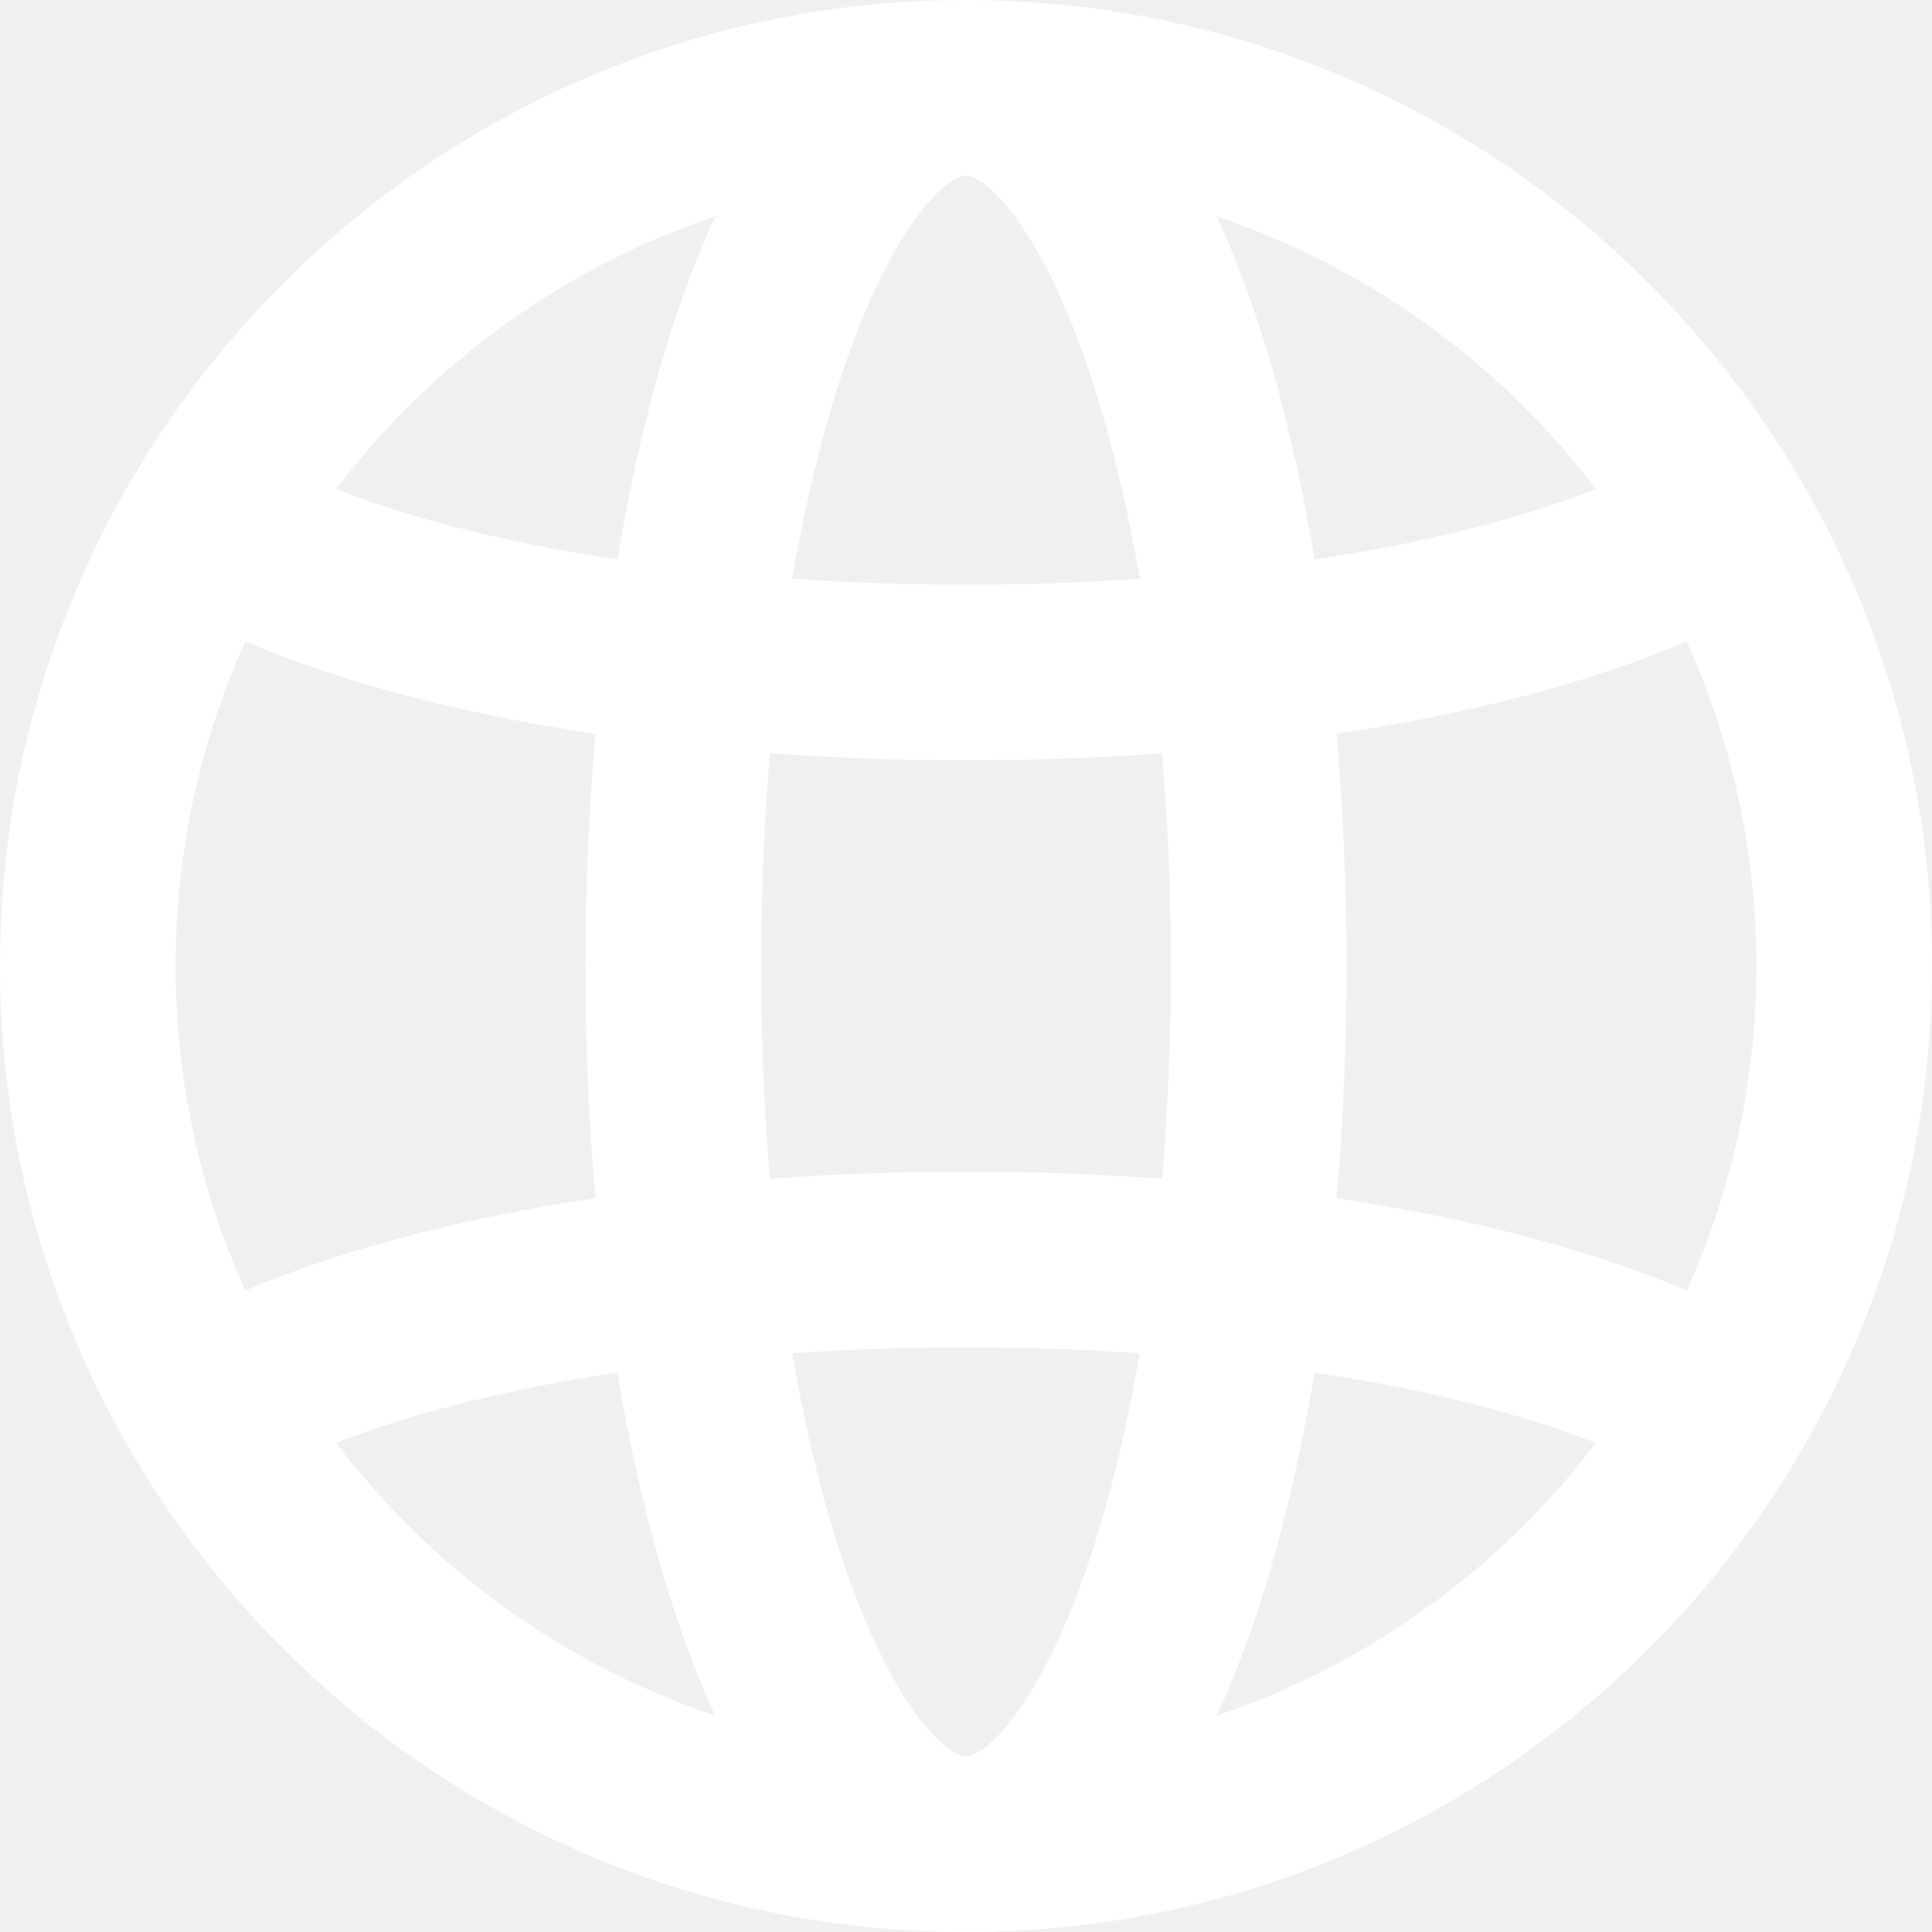
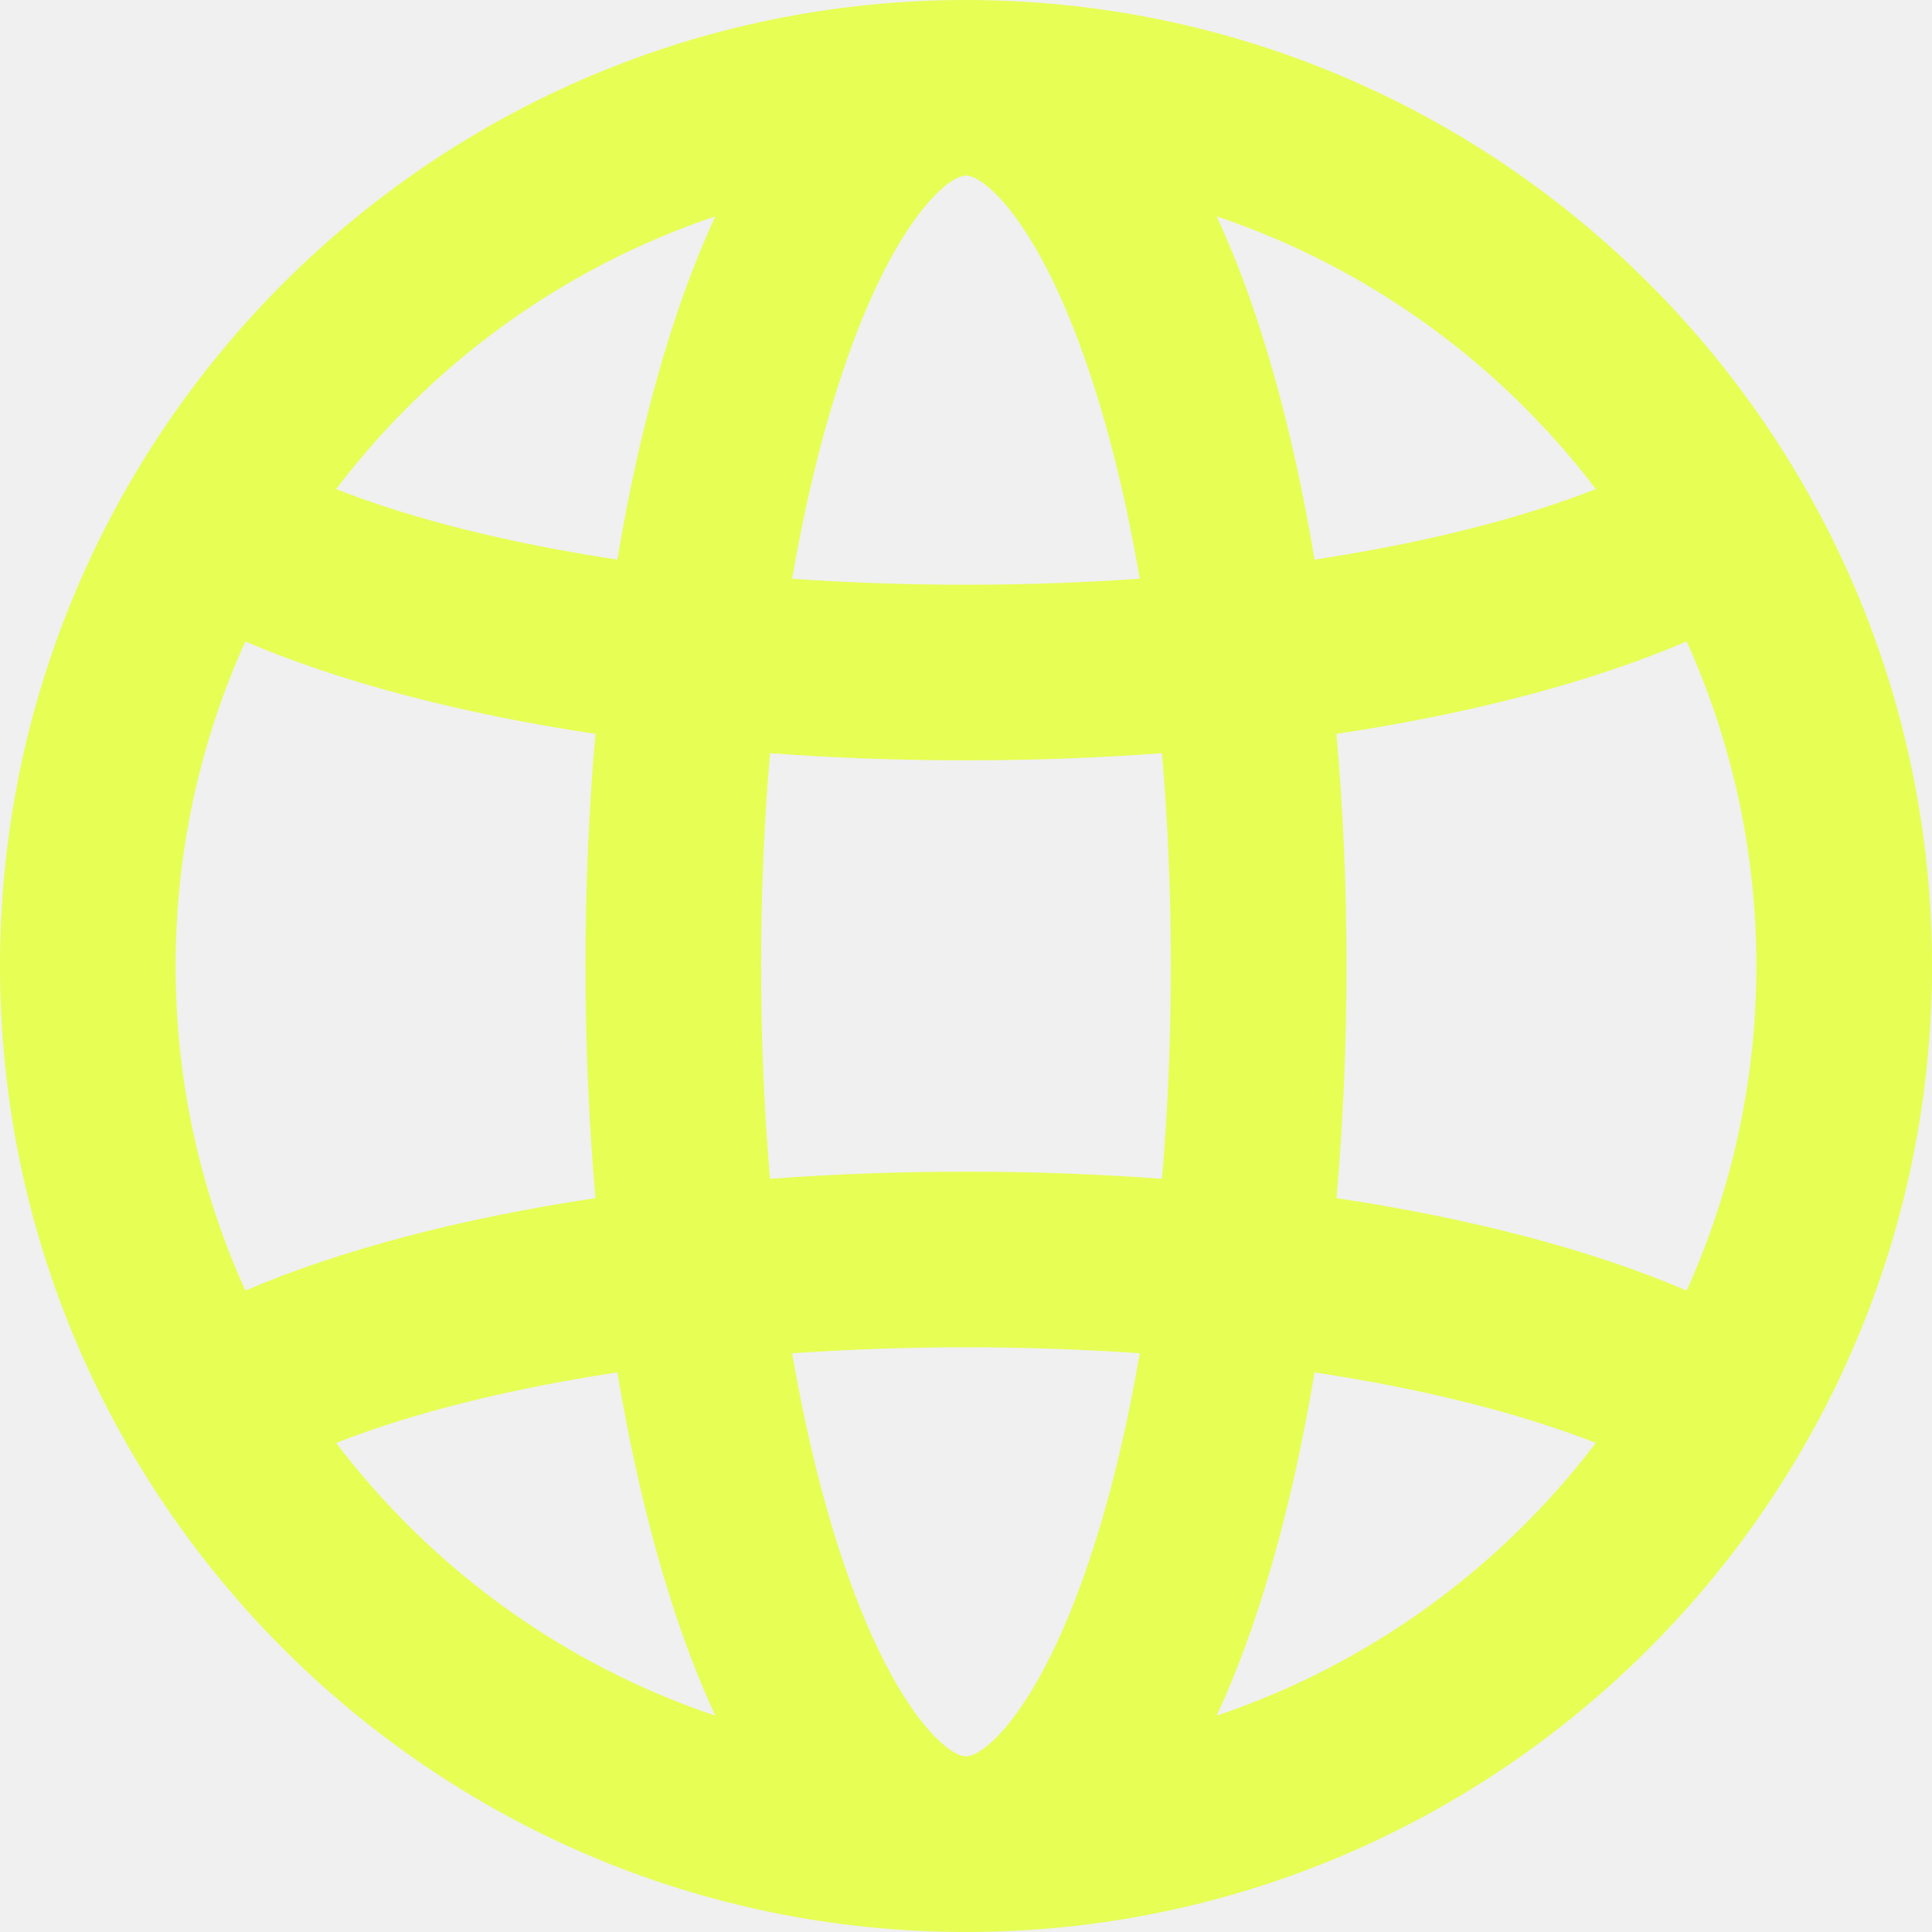
- <svg xmlns="http://www.w3.org/2000/svg" width="22" height="22" viewBox="0 0 22 22" fill="none">
-   <g clip-path="url(#clip0_78_506)">
-     <path d="M11 22C17.065 22 22 17.065 22 11C22 4.935 17.065 0 11 0C4.935 0 0 4.935 0 11C0 17.065 4.935 22 11 22ZM3.828 16.431C4.7 16.088 5.797 15.815 7.031 15.628C7.198 16.633 7.42 17.565 7.694 18.387C7.838 18.818 7.989 19.198 8.145 19.536C6.412 18.954 4.912 17.859 3.828 16.431ZM2 11C2 9.684 2.284 8.433 2.794 7.305C3.876 7.768 5.242 8.126 6.781 8.357C6.706 9.211 6.667 10.097 6.667 11C6.667 11.903 6.706 12.789 6.781 13.643C5.242 13.874 3.876 14.233 2.794 14.696C2.284 13.568 2 12.316 2 11ZM11 2C11.215 2 11.843 2.549 12.408 4.245C12.641 4.942 12.832 5.733 12.979 6.59C12.336 6.635 11.674 6.658 11 6.658C10.326 6.658 9.663 6.635 9.021 6.59C9.168 5.733 9.359 4.943 9.592 4.245C10.157 2.549 10.785 2 11 2ZM11 8.658C11.761 8.658 12.508 8.63 13.232 8.577C13.298 9.357 13.333 10.17 13.333 11C13.333 11.831 13.298 12.643 13.232 13.423C12.508 13.37 11.762 13.342 11 13.342C10.238 13.342 9.492 13.37 8.768 13.423C8.701 12.643 8.667 11.83 8.667 11C8.667 10.17 8.701 9.357 8.768 8.577C9.491 8.63 10.238 8.658 11 8.658ZM20 11C20 12.316 19.716 13.568 19.206 14.695C18.124 14.232 16.758 13.874 15.219 13.643C15.294 12.789 15.333 11.903 15.333 11C15.333 10.097 15.294 9.211 15.219 8.357C16.758 8.126 18.124 7.767 19.206 7.304C19.716 8.432 20 9.684 20 11ZM11 20C10.785 20 10.157 19.451 9.592 17.755C9.359 17.057 9.168 16.267 9.021 15.41C9.663 15.365 10.326 15.342 11 15.342C11.674 15.342 12.336 15.365 12.979 15.41C12.832 16.267 12.641 17.058 12.408 17.755C11.843 19.451 11.215 20 11 20ZM13.855 19.536C14.011 19.198 14.162 18.818 14.306 18.387C14.58 17.565 14.802 16.633 14.969 15.628C16.203 15.815 17.3 16.088 18.172 16.431C17.088 17.859 15.588 18.954 13.855 19.536ZM18.172 5.569C17.3 5.912 16.203 6.185 14.969 6.372C14.802 5.367 14.58 4.435 14.306 3.613C14.162 3.182 14.011 2.802 13.855 2.464C15.588 3.046 17.088 4.141 18.172 5.569ZM8.145 2.464C7.989 2.802 7.838 3.182 7.694 3.613C7.42 4.435 7.198 5.367 7.031 6.372C5.797 6.185 4.7 5.912 3.828 5.569C4.912 4.141 6.411 3.046 8.145 2.464Z" fill="white" />
+ <svg xmlns="http://www.w3.org/2000/svg" width="20" height="20" viewBox="0 0 20 20" fill="none">
+   <g clip-path="url(#clip0_1138_1593)">
+     <mask id="mask0_1138_1593" style="mask-type:luminance" maskUnits="userSpaceOnUse" x="0" y="0" width="20" height="20">
+       <path d="M20 0H0V20H20V0Z" fill="white" />
+     </mask>
+     <g mask="url(#mask0_1138_1593)">
+       <path d="M10 20C15.514 20 20 15.514 20 10C20 4.486 15.514 0 10 0C4.486 0 0 4.486 0 10C0 15.514 4.486 20 10 20ZM3.48 14.937C4.272 14.626 5.27 14.377 6.391 14.207C6.544 15.121 6.746 15.968 6.995 16.716C7.125 17.107 7.263 17.453 7.405 17.76C5.829 17.231 4.465 16.235 3.48 14.937ZM1.818 10C1.818 8.803 2.076 7.666 2.54 6.641C3.523 7.061 4.765 7.387 6.164 7.597C6.096 8.374 6.061 9.179 6.061 10C6.061 10.821 6.096 11.627 6.164 12.403C4.765 12.613 3.523 12.939 2.54 13.36C2.076 12.334 1.818 11.197 1.818 10ZM10 1.818C10.196 1.818 10.766 2.317 11.28 3.859C11.492 4.493 11.665 5.212 11.799 5.991C11.215 6.031 10.612 6.053 10 6.053C9.387 6.053 8.785 6.032 8.2 5.991C8.335 5.212 8.508 4.493 8.72 3.859C9.234 2.317 9.804 1.818 10 1.818ZM10 7.871C10.692 7.871 11.371 7.846 12.029 7.797C12.089 8.507 12.121 9.245 12.121 10C12.121 10.755 12.089 11.493 12.029 12.203C11.371 12.154 10.693 12.129 10 12.129C9.307 12.129 8.629 12.154 7.971 12.203C7.91 11.493 7.879 10.755 7.879 10C7.879 9.245 7.91 8.507 7.971 7.797C8.629 7.846 9.307 7.871 10 7.871ZM18.182 10C18.182 11.197 17.923 12.334 17.46 13.36C16.477 12.938 15.235 12.613 13.835 12.403C13.904 11.627 13.939 10.821 13.939 10C13.939 9.179 13.904 8.374 13.835 7.597C15.235 7.387 16.477 7.061 17.46 6.64C17.923 7.666 18.182 8.803 18.182 10ZM10 18.182C9.804 18.182 9.234 17.683 8.72 16.141C8.508 15.507 8.335 14.788 8.2 14.009C8.785 13.969 9.387 13.947 10 13.947C10.613 13.947 11.215 13.969 11.799 14.009C11.665 14.788 11.492 15.507 11.28 16.141C10.766 17.683 10.196 18.182 10 18.182ZM12.595 17.76C12.737 17.453 12.875 17.107 13.005 16.716C13.254 15.968 13.456 15.121 13.608 14.207C14.73 14.377 15.727 14.626 16.52 14.937C15.534 16.235 14.171 17.231 12.595 17.76ZM16.52 5.063C15.727 5.374 14.73 5.623 13.608 5.793C13.456 4.879 13.254 4.032 13.005 3.284C12.875 2.893 12.737 2.547 12.595 2.24C14.171 2.769 15.534 3.765 16.52 5.063ZM7.405 2.24C7.263 2.547 7.125 2.893 6.995 3.284C6.746 4.032 6.544 4.879 6.391 5.793C5.27 5.623 4.272 5.375 3.48 5.063C4.465 3.765 5.829 2.769 7.405 2.24Z" fill="#E7FE55" />
+     </g>
  </g>
  <defs>
-     <clipPath id="clip0_78_506">
-       <rect width="22" height="22" fill="white" />
+     <clipPath id="clip0_1138_1593">
+       <rect width="20" height="20" fill="white" />
    </clipPath>
  </defs>
</svg>
